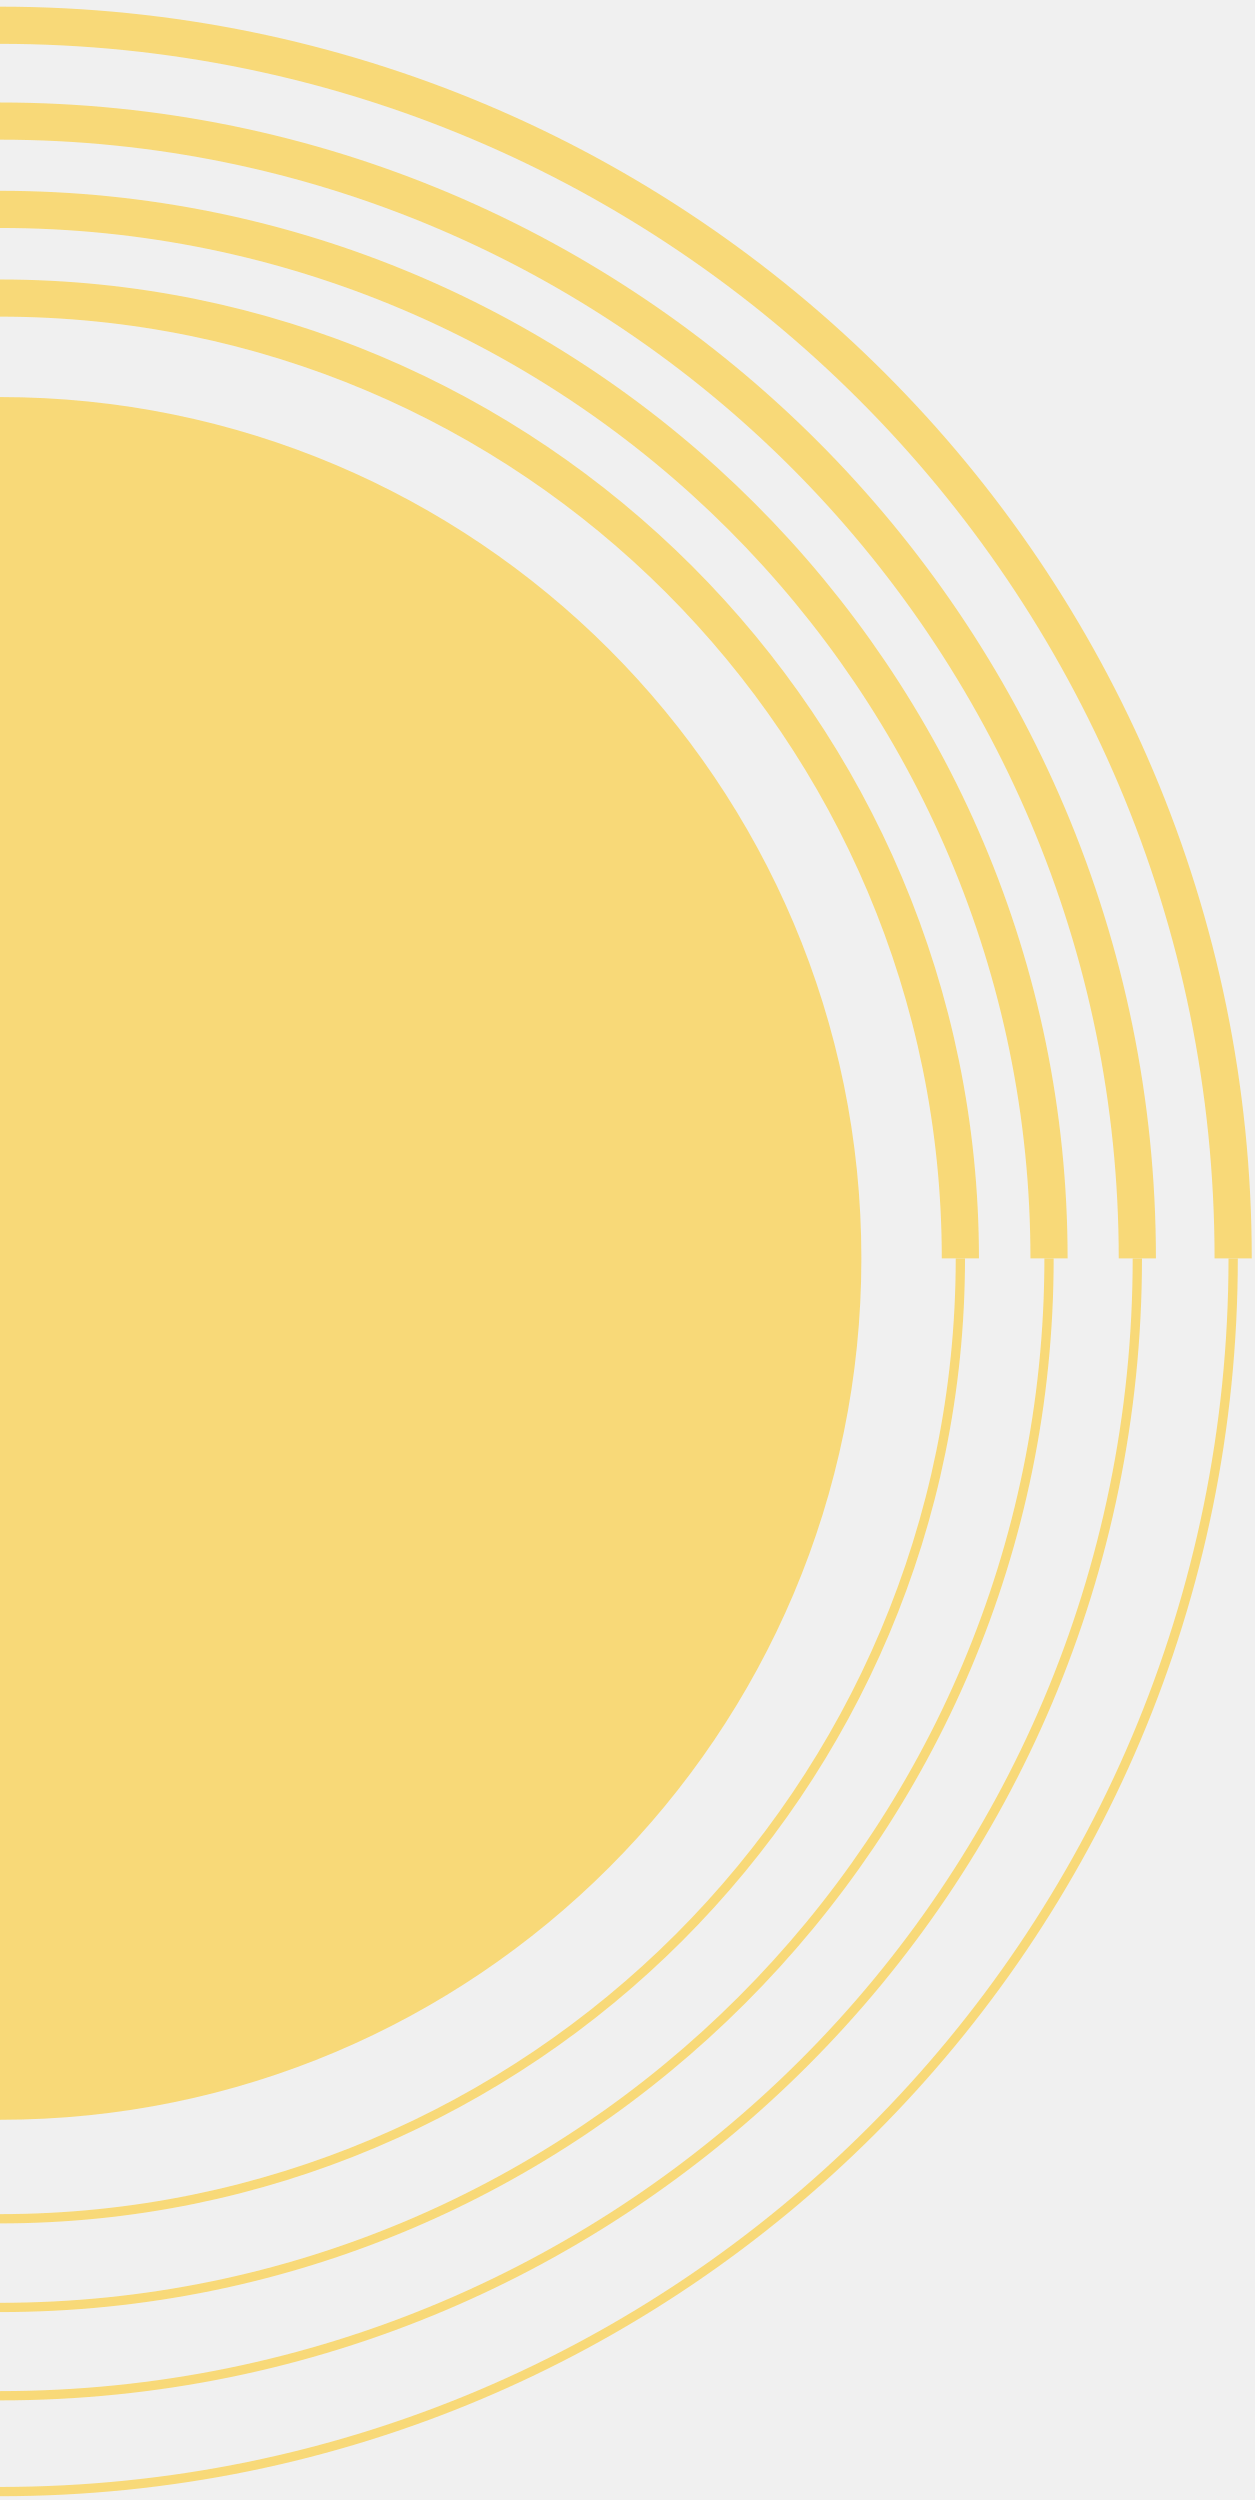
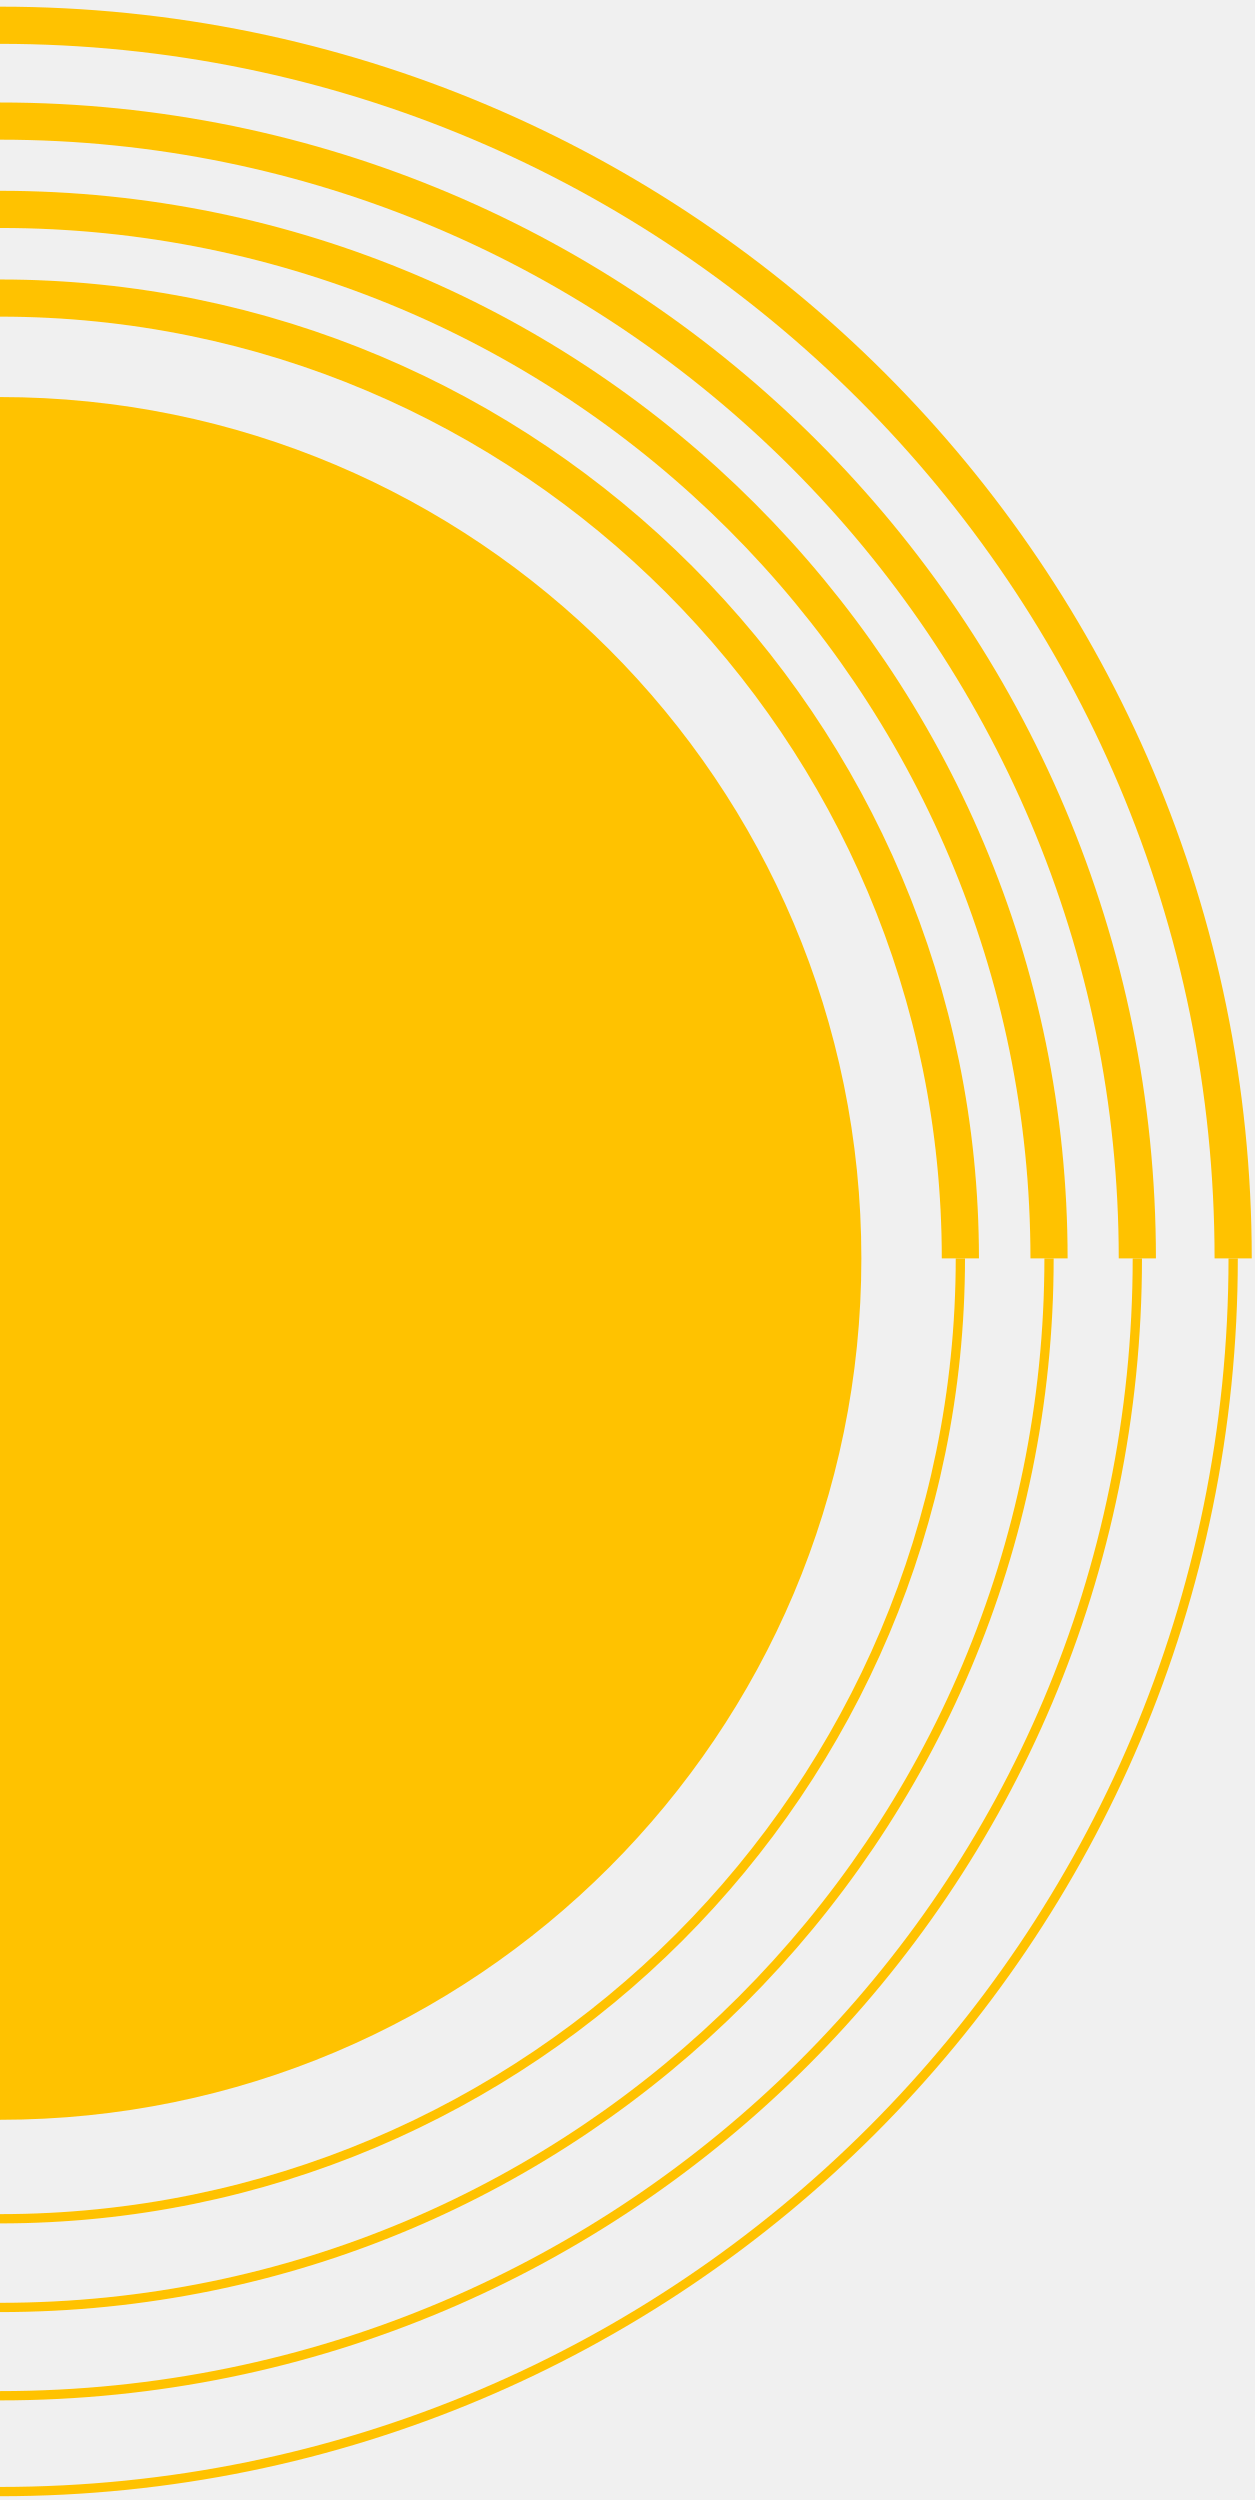
<svg xmlns="http://www.w3.org/2000/svg" width="149" height="297" viewBox="0 0 149 297" fill="none">
-   <g opacity="0.5">
-     <path d="M-0 47.17C56.515 47.17 102.33 92.985 102.33 149.5C102.33 206.015 56.515 251.83 -0 251.83" fill="#FFC200" />
-     <path d="M114.091 149.5C114.091 212.508 63.008 263.59 0 263.59" stroke="white" stroke-opacity="0.38" stroke-width="1.104" stroke-miterlimit="10" />
-     <path d="M0 35.41C63.008 35.41 114.091 86.492 114.091 149.5" stroke="white" stroke-opacity="0.38" stroke-width="4.417" stroke-miterlimit="10" />
-     <path d="M114.091 149.5C114.091 212.508 63.008 263.59 0 263.59" stroke="#FFC200" stroke-width="1.104" stroke-miterlimit="10" />
-     <path d="M0 35.41C63.008 35.41 114.091 86.492 114.091 149.5" stroke="#FFC200" stroke-width="4.417" stroke-miterlimit="10" />
-     <path d="M124.625 149.5C124.625 218.328 68.828 274.125 0 274.125" stroke="white" stroke-opacity="0.38" stroke-width="1.104" stroke-miterlimit="10" />
-     <path d="M0 24.875C68.828 24.875 124.625 80.673 124.625 149.5" stroke="white" stroke-opacity="0.38" stroke-width="4.417" stroke-miterlimit="10" />
-     <path d="M124.625 149.5C124.625 218.328 68.828 274.125 0 274.125" stroke="#FFC200" stroke-width="1.104" stroke-miterlimit="10" />
-     <path d="M0 24.875C68.828 24.875 124.625 80.673 124.625 149.5" stroke="#FFC200" stroke-width="4.417" stroke-miterlimit="10" />
-     <path d="M135.115 149.5C135.115 224.125 74.625 284.615 5.75792e-05 284.615" stroke="#FFC200" stroke-width="1.104" stroke-miterlimit="10" />
-     <path d="M5.75792e-05 14.385C74.625 14.385 135.115 74.875 135.115 149.5" stroke="#FFC200" stroke-width="4.417" stroke-miterlimit="10" />
-     <path d="M146.5 149.5C146.5 230.408 80.908 296 7.89278e-05 296" stroke="#FFC200" stroke-width="1.104" stroke-miterlimit="10" />
-     <path d="M7.89278e-05 3C80.908 3 146.5 68.592 146.5 149.5" stroke="#FFC200" stroke-width="4.417" stroke-miterlimit="10" />
-   </g>
+   <path d="M-0 47.17C56.515 47.17 102.33 92.985 102.33 149.5C102.33 206.015 56.515 251.83 -0 251.83" fill="#FFC200" />
+   <path d="M114.091 149.5C114.091 212.508 63.008 263.59 0 263.59" stroke="white" stroke-opacity="0.38" stroke-width="1.104" stroke-miterlimit="10" />
+   <path d="M0 35.41C63.008 35.41 114.091 86.492 114.091 149.5" stroke="white" stroke-opacity="0.38" stroke-width="4.417" stroke-miterlimit="10" />
+   <path d="M114.091 149.5C114.091 212.508 63.008 263.59 0 263.59" stroke="#FFC200" stroke-width="1.104" stroke-miterlimit="10" />
+   <path d="M0 35.41C63.008 35.41 114.091 86.492 114.091 149.5" stroke="#FFC200" stroke-width="4.417" stroke-miterlimit="10" />
+   <path d="M124.625 149.5C124.625 218.328 68.828 274.125 0 274.125" stroke="white" stroke-opacity="0.38" stroke-width="1.104" stroke-miterlimit="10" />
+   <path d="M0 24.875C68.828 24.875 124.625 80.673 124.625 149.5" stroke="white" stroke-opacity="0.38" stroke-width="4.417" stroke-miterlimit="10" />
+   <path d="M124.625 149.5C124.625 218.328 68.828 274.125 0 274.125" stroke="#FFC200" stroke-width="1.104" stroke-miterlimit="10" />
+   <path d="M0 24.875C68.828 24.875 124.625 80.673 124.625 149.5" stroke="#FFC200" stroke-width="4.417" stroke-miterlimit="10" />
+   <path d="M135.115 149.5C135.115 224.125 74.625 284.615 5.75792e-05 284.615" stroke="#FFC200" stroke-width="1.104" stroke-miterlimit="10" />
+   <path d="M5.75792e-05 14.385C74.625 14.385 135.115 74.875 135.115 149.5" stroke="#FFC200" stroke-width="4.417" stroke-miterlimit="10" />
+   <path d="M146.5 149.5C146.5 230.408 80.908 296 7.89278e-05 296" stroke="#FFC200" stroke-width="1.104" stroke-miterlimit="10" />
+   <path d="M7.89278e-05 3C80.908 3 146.5 68.592 146.5 149.5" stroke="#FFC200" stroke-width="4.417" stroke-miterlimit="10" />
</svg>
